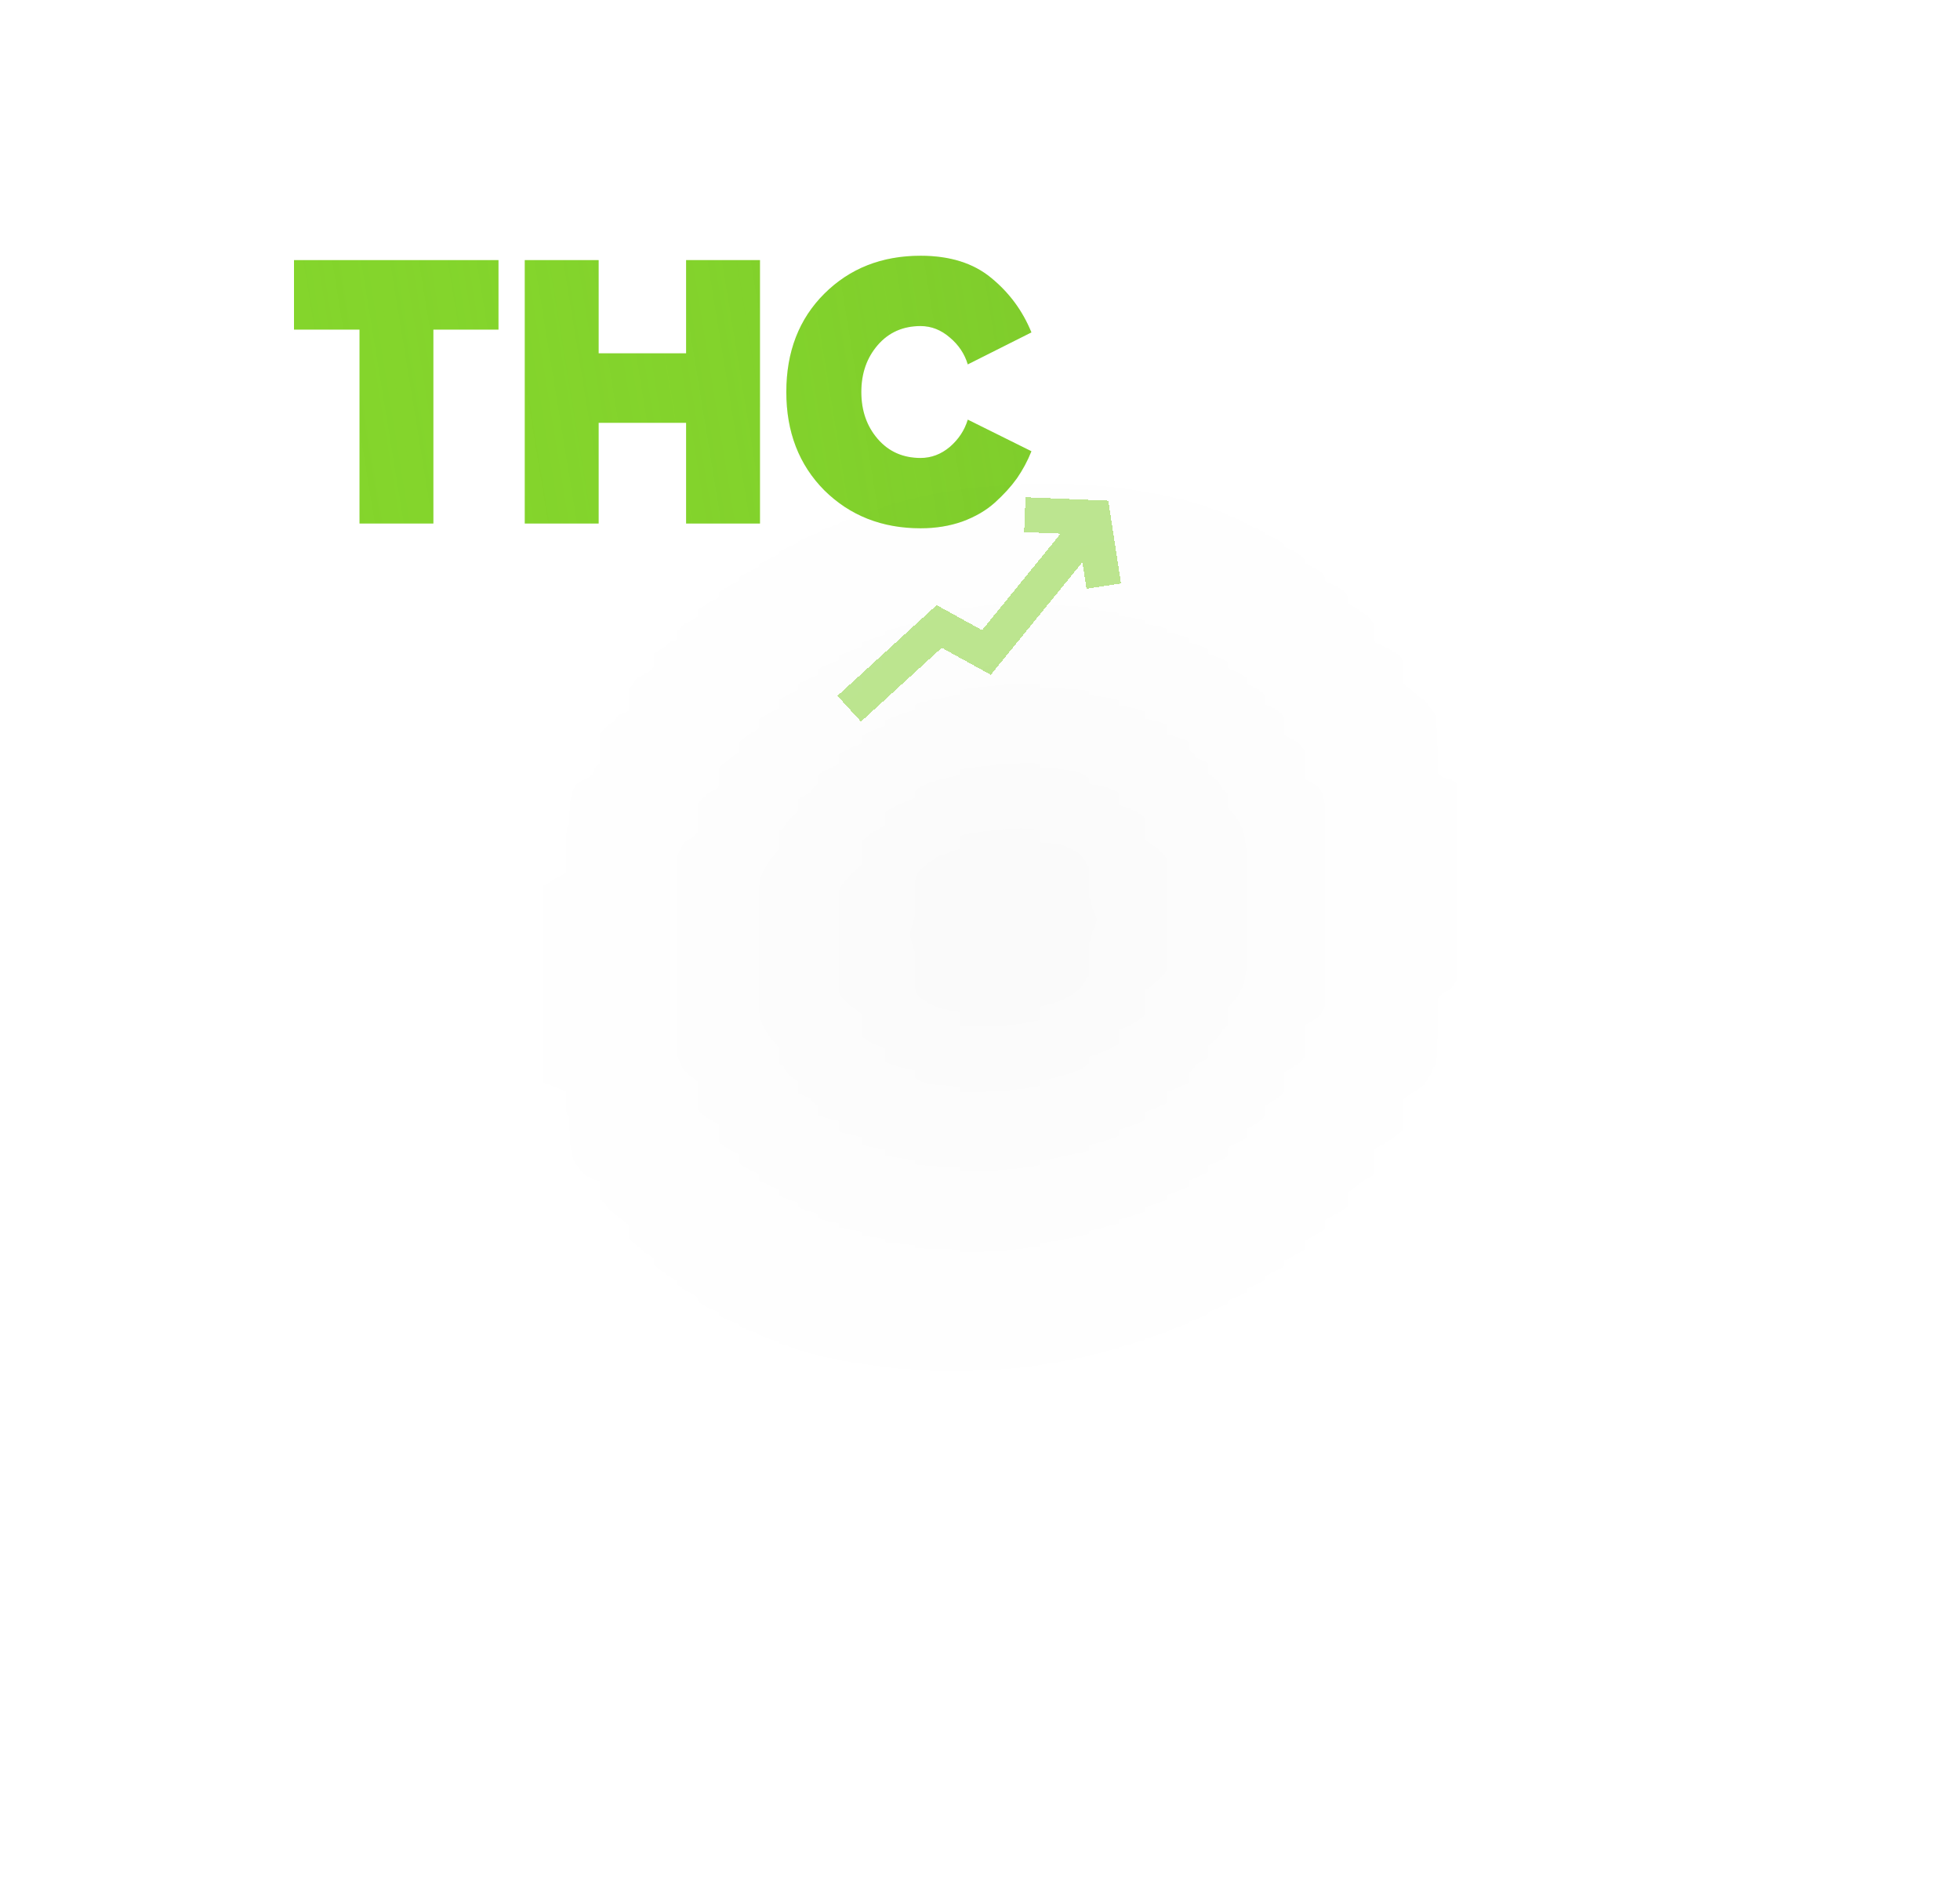
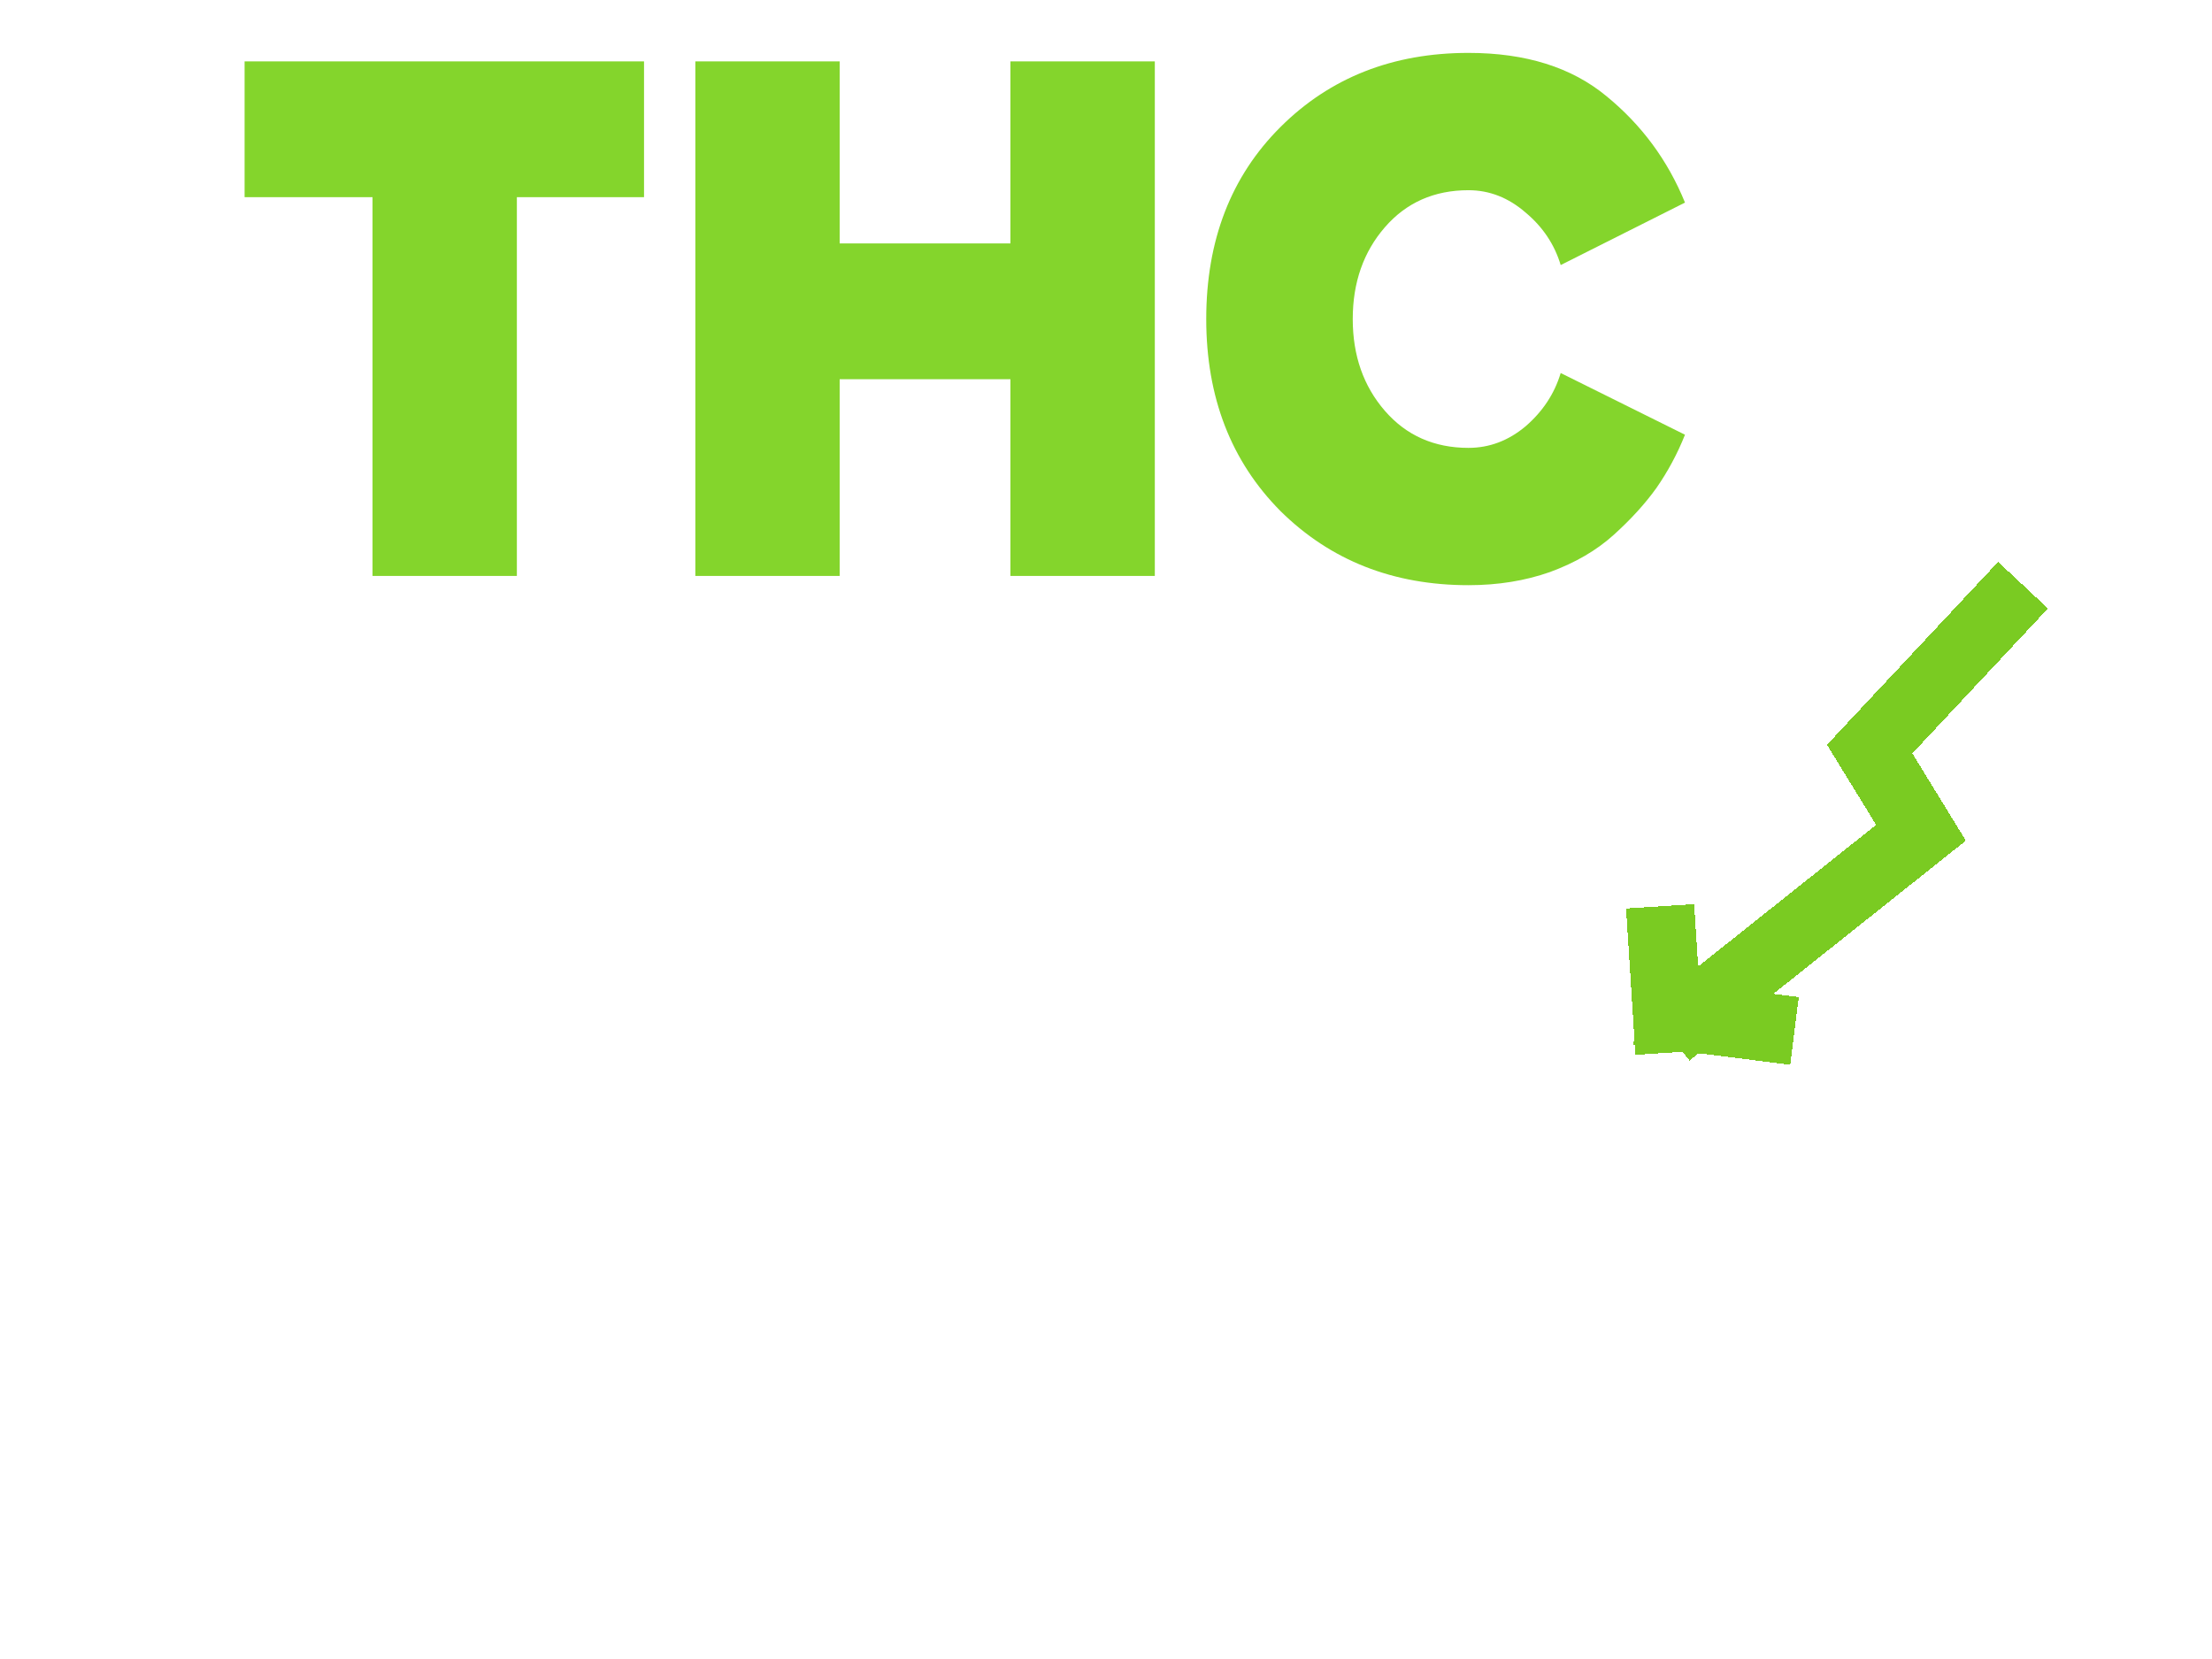
- <svg xmlns="http://www.w3.org/2000/svg" width="60" height="58" viewBox="0 0 60 58" fill="none">
-   <path d="M13.267 16.026H11.005V10.09H9V7.962H15.26V10.09H13.267V16.026Z" fill="#84D52C" />
-   <path d="M13.267 16.026H11.005V10.09H9V7.962H15.26V10.09H13.267V16.026Z" fill="url(#paint0_linear_5535_1136)" fill-opacity="0.2" />
-   <path d="M23.265 16.026H21.003V12.943H18.326V16.026H16.064V7.962H18.326V10.815H21.003V7.962H23.265V16.026Z" fill="#84D52C" />
-   <path d="M23.265 16.026H21.003V12.943H18.326V16.026H16.064V7.962H18.326V10.815H21.003V7.962H23.265V16.026Z" fill="url(#paint1_linear_5535_1136)" fill-opacity="0.2" />
-   <path d="M28.181 16.171C27.001 16.171 26.019 15.784 25.235 15.01C24.459 14.229 24.071 13.225 24.071 12C24.071 10.767 24.459 9.763 25.235 8.99C26.012 8.216 26.994 7.829 28.181 7.829C29.077 7.829 29.797 8.055 30.342 8.506C30.895 8.958 31.305 9.514 31.574 10.175L29.626 11.154C29.529 10.831 29.346 10.557 29.077 10.332C28.808 10.098 28.509 9.981 28.181 9.981C27.643 9.981 27.206 10.175 26.871 10.561C26.535 10.948 26.367 11.428 26.367 12C26.367 12.572 26.535 13.052 26.871 13.439C27.206 13.825 27.643 14.019 28.181 14.019C28.509 14.019 28.808 13.906 29.077 13.68C29.346 13.447 29.529 13.169 29.626 12.846L31.574 13.813C31.455 14.112 31.305 14.39 31.126 14.648C30.947 14.897 30.723 15.143 30.454 15.385C30.186 15.627 29.853 15.82 29.458 15.965C29.069 16.102 28.644 16.171 28.181 16.171Z" fill="#84D52C" />
-   <path d="M28.181 16.171C27.001 16.171 26.019 15.784 25.235 15.01C24.459 14.229 24.071 13.225 24.071 12C24.071 10.767 24.459 9.763 25.235 8.99C26.012 8.216 26.994 7.829 28.181 7.829C29.077 7.829 29.797 8.055 30.342 8.506C30.895 8.958 31.305 9.514 31.574 10.175L29.626 11.154C29.529 10.831 29.346 10.557 29.077 10.332C28.808 10.098 28.509 9.981 28.181 9.981C27.643 9.981 27.206 10.175 26.871 10.561C26.535 10.948 26.367 11.428 26.367 12C26.367 12.572 26.535 13.052 26.871 13.439C27.206 13.825 27.643 14.019 28.181 14.019C28.509 14.019 28.808 13.906 29.077 13.68C29.346 13.447 29.529 13.169 29.626 12.846L31.574 13.813C31.455 14.112 31.305 14.39 31.126 14.648C30.947 14.897 30.723 15.143 30.454 15.385C30.186 15.627 29.853 15.82 29.458 15.965C29.069 16.102 28.644 16.171 28.181 16.171Z" fill="url(#paint2_linear_5535_1136)" fill-opacity="0.2" />
-   <g filter="url(#filter0_di_5535_1136)">
-     <path d="M25.996 21.695L28.751 19.176L30.197 19.973L33.555 15.845M31.372 15.755L33.876 15.858M33.788 17.941L33.4 15.418" stroke="#7ACB22" stroke-width="1.069" shape-rendering="crispEdges" />
+ <svg xmlns="http://www.w3.org/2000/svg" width="36" height="27" viewBox="0 0 27 26" fill="none">
+   <path d="M4.267 9.026H2.005V3.09H0V0.962H6.26V3.09H4.267V9.026Z" fill="#84D52C" />
+   <path d="M4.267 9.026H2.005V3.09H0V0.962H6.26V3.09H4.267V9.026Z" fill="url(#paint0_linear_5535_1137)" fill-opacity="0.2" />
+   <path d="M14.265 9.026H12.002V5.943H9.326V9.026H7.064V0.962H9.326V3.815H12.002V0.962H14.265V9.026Z" fill="#84D52C" />
+   <path d="M14.265 9.026H12.002V5.943H9.326V9.026H7.064V0.962H9.326V3.815H12.002V0.962H14.265V9.026Z" fill="url(#paint1_linear_5535_1137)" fill-opacity="0.2" />
+   <path d="M19.181 9.171C18.001 9.171 17.019 8.784 16.235 8.01C15.459 7.228 15.071 6.225 15.071 5C15.071 3.767 15.459 2.763 16.235 1.99C17.012 1.216 17.994 0.829 19.181 0.829C20.077 0.829 20.797 1.055 21.342 1.506C21.895 1.958 22.305 2.514 22.574 3.175L20.626 4.154C20.529 3.831 20.346 3.557 20.077 3.332C19.808 3.098 19.509 2.981 19.181 2.981C18.643 2.981 18.206 3.175 17.871 3.561C17.535 3.948 17.367 4.428 17.367 5C17.367 5.572 17.535 6.052 17.871 6.439C18.206 6.825 18.643 7.019 19.181 7.019C19.509 7.019 19.808 6.906 20.077 6.68C20.346 6.447 20.529 6.169 20.626 5.846L22.574 6.813C22.455 7.112 22.305 7.39 22.126 7.648C21.947 7.897 21.723 8.143 21.454 8.385C21.186 8.627 20.853 8.82 20.458 8.965C20.069 9.102 19.644 9.171 19.181 9.171Z" fill="#84D52C" />
+   <path d="M27.166 15.498C28.345 15.498 29.327 15.111 30.111 14.337C30.887 13.558 31.275 12.555 31.275 11.332C31.275 10.116 30.887 9.113 30.111 8.339C29.327 7.566 28.345 7.179 27.166 7.179C26.26 7.179 25.54 7.405 24.995 7.856C24.442 8.308 24.032 8.864 23.763 9.525L25.712 10.504C25.809 10.792 25.992 11.066 26.26 11.293C26.528 11.527 26.827 11.644 27.166 11.644C27.704 11.644 28.141 11.45 28.477 11.063C28.812 10.677 28.98 10.198 28.98 9.626C28.98 9.053 28.812 8.575 28.477 8.188C28.141 7.801 27.704 7.608 27.166 7.608C26.827 7.608 26.528 7.725 26.26 7.95C25.992 8.176 25.809 8.45 25.712 8.738L23.763 9.705C23.882 10.002 24.032 10.28 24.211 10.53C24.39 10.773 24.614 11.019 24.883 11.261C25.151 11.502 25.483 11.687 25.879 11.832C26.265 11.978 26.691 12.047 27.166 12.047Z" fill="url(#paint2_linear_5535_1137)" fill-opacity="0.2" />
+   <g filter="url(#filter0_d_5535_1137)">
+     <path d="M27.872 9.171L25.468 11.74L26.273 13.051L22.312 16.203M22.184 14.204L22.331 16.497M24.29 16.157L21.832 15.846" stroke="#7ACB22" stroke-width="1.069" shape-rendering="crispEdges" />
  </g>
-   <defs>
-     <filter id="filter0_di_5535_1136" x="0.635" y="0.221" width="58.681" height="56.868" filterUnits="userSpaceOnUse" color-interpolation-filters="sRGB">
-       <feFlood flood-opacity="0" result="BackgroundImageFix" />
-       <feColorMatrix in="SourceAlpha" type="matrix" values="0 0 0 0 0 0 0 0 0 0 0 0 0 0 0 0 0 0 127 0" result="hardAlpha" />
-       <feOffset dy="10" />
-       <feGaussianBlur stdDeviation="12.5" />
-       <feComposite in2="hardAlpha" operator="out" />
-       <feColorMatrix type="matrix" values="0 0 0 0 0.059 0 0 0 0 0.059 0 0 0 0 0.09 0 0 0 0.35 0" />
-       <feBlend mode="normal" in2="BackgroundImageFix" result="effect1_dropShadow_5535_1136" />
-       <feBlend mode="normal" in="SourceGraphic" in2="effect1_dropShadow_5535_1136" result="shape" />
-       <feColorMatrix in="SourceAlpha" type="matrix" values="0 0 0 0 0 0 0 0 0 0 0 0 0 0 0 0 0 0 127 0" result="hardAlpha" />
-       <feOffset dx="5" dy="10" />
-       <feGaussianBlur stdDeviation="7.5" />
-       <feComposite in2="hardAlpha" operator="arithmetic" k2="-1" k3="1" />
-       <feColorMatrix type="matrix" values="0 0 0 0 1 0 0 0 0 1 0 0 0 0 1 0 0 0 0.5 0" />
-       <feBlend mode="normal" in2="shape" result="effect2_innerShadow_5535_1136" />
-     </filter>
-     <linearGradient id="paint0_linear_5535_1136" x1="31.574" y1="7.829" x2="9.621" y2="11.405" gradientUnits="userSpaceOnUse">
-       <stop stop-color="#6BAB2B" />
-       <stop offset="1" stop-color="#84D52C" stop-opacity="0" />
-     </linearGradient>
-     <linearGradient id="paint1_linear_5535_1136" x1="31.574" y1="7.829" x2="9.621" y2="11.405" gradientUnits="userSpaceOnUse">
-       <stop stop-color="#6BAB2B" />
-       <stop offset="1" stop-color="#84D52C" stop-opacity="0" />
-     </linearGradient>
-     <linearGradient id="paint2_linear_5535_1136" x1="31.574" y1="7.829" x2="9.621" y2="11.405" gradientUnits="userSpaceOnUse">
-       <stop stop-color="#6BAB2B" />
-       <stop offset="1" stop-color="#84D52C" stop-opacity="0" />
-     </linearGradient>
-   </defs>
</svg>
